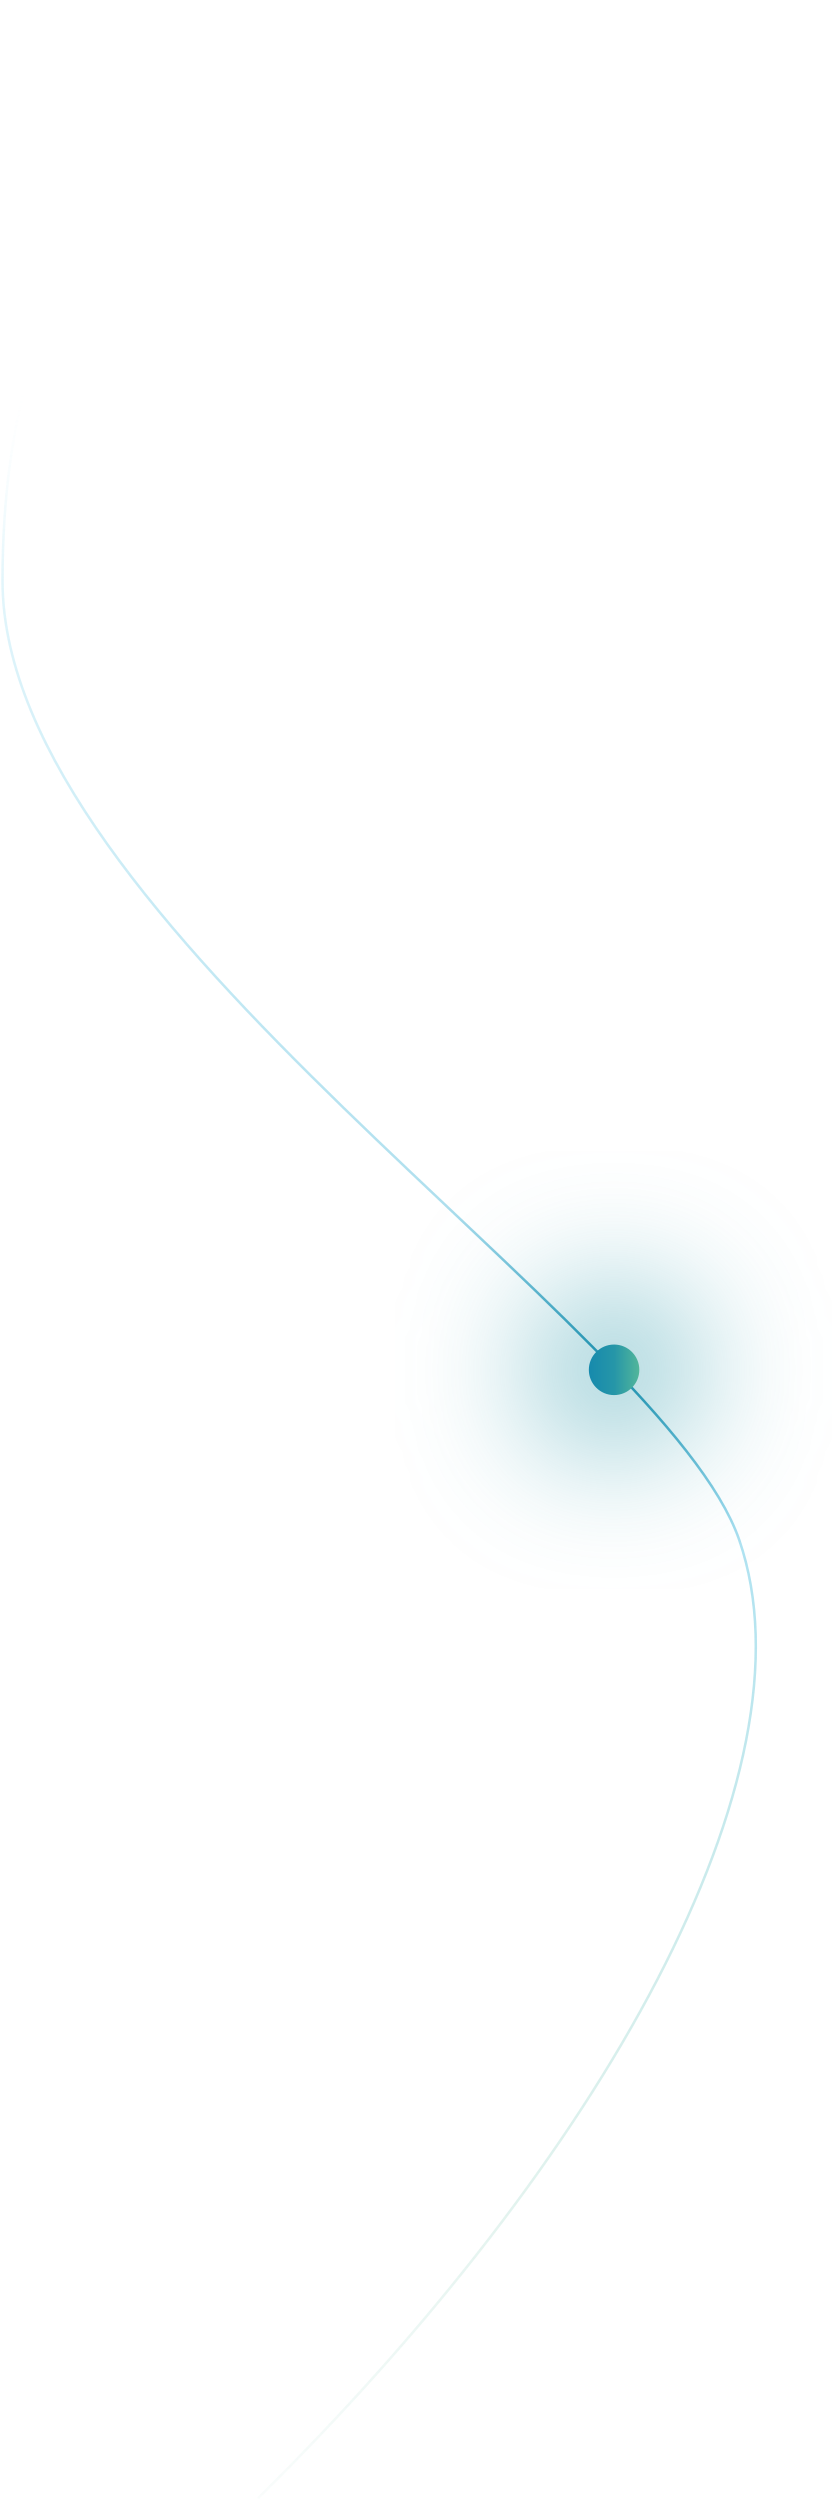
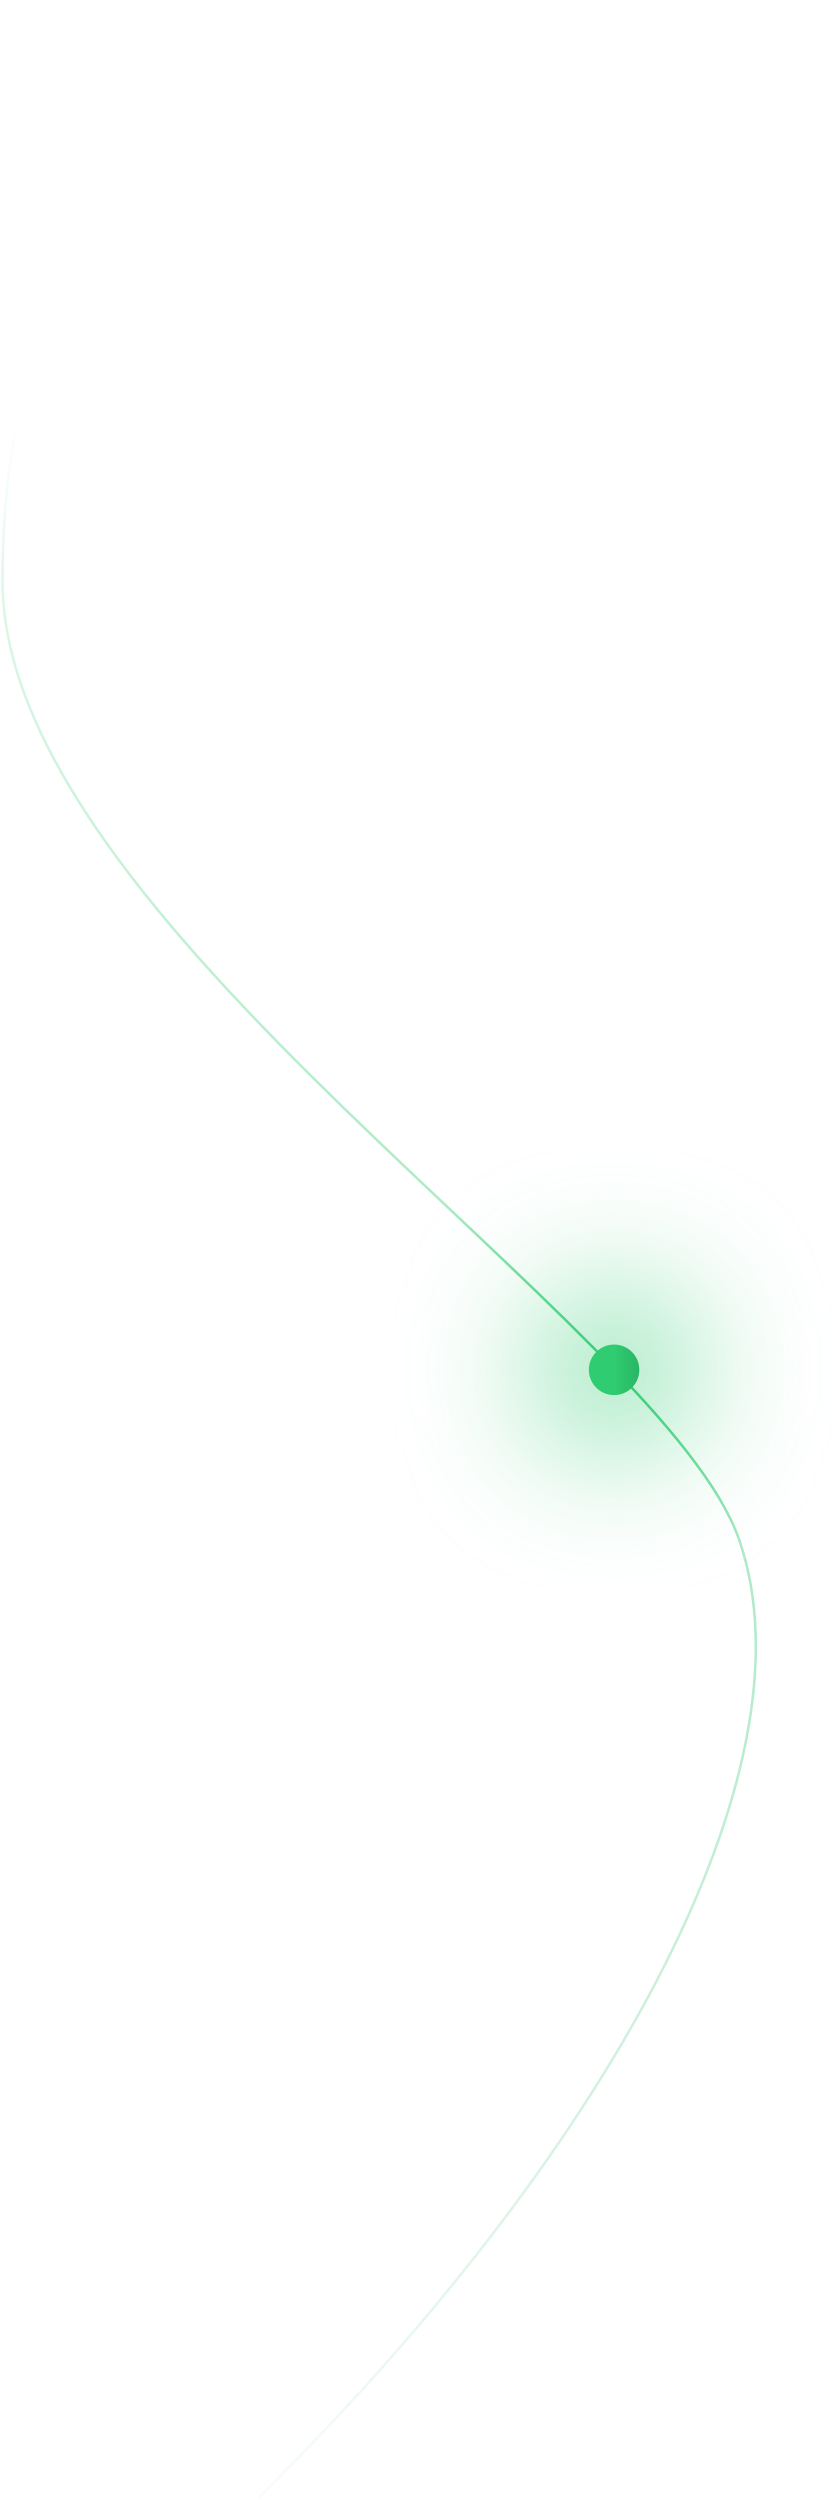
<svg xmlns="http://www.w3.org/2000/svg" width="330" height="989" viewBox="0 0 330 989" fill="none">
  <path d="M102.367 988C237.778 854.323 324.078 701.5 292.468 609.281C263.313 524.221 1 364.5 1 229.815C1 95.13 66.698 52.717 136.131 1" stroke="url(#paint0_linear_51_17)" stroke-linecap="round" stroke-linejoin="round" />
  <g filter="url(#filter0_f_51_17)">
-     <path fill-rule="evenodd" clip-rule="evenodd" d="M242.815 576.1C224.139 576.1 209 560.855 209 542.05C209 523.245 224.139 508 242.815 508C261.49 508 276.629 523.245 276.629 542.05C276.629 560.855 261.49 576.1 242.815 576.1Z" fill="#2696A8" fill-opacity="0.5" />
+     <path fill-rule="evenodd" clip-rule="evenodd" d="M242.815 576.1C224.139 576.1 209 560.855 209 542.05C209 523.245 224.139 508 242.815 508C261.49 508 276.629 523.245 276.629 542.05C276.629 560.855 261.49 576.1 242.815 576.1Z" fill="#30CC71" fill-opacity="0.5" />
  </g>
  <path d="M242.929 531.9C237.413 531.9 232.942 536.377 232.942 541.9C232.942 547.423 237.413 551.9 242.929 551.9C248.444 551.9 252.916 547.423 252.916 541.9C252.916 536.377 248.444 531.9 242.929 531.9Z" fill="url(#paint1_linear_51_17)" />
  <defs>
    <filter id="filter0_f_51_17" x="156.616" y="455.615" width="172.398" height="172.869" filterUnits="userSpaceOnUse" color-interpolation-filters="sRGB">
      <feFlood flood-opacity="0" result="BackgroundImageFix" />
      <feBlend mode="normal" in="SourceGraphic" in2="BackgroundImageFix" result="shape" />
      <feGaussianBlur stdDeviation="26.192" result="effect1_foregroundBlur_51_17" />
    </filter>
    <linearGradient id="paint0_linear_51_17" x1="-249.487" y1="150.283" x2="-246.852" y2="1176.13" gradientUnits="userSpaceOnUse">
      <stop stop-color="white" stop-opacity="0" />
-       <stop offset="0.078" stop-color="#4CC3E6" stop-opacity="0.16" />
-       <stop offset="0.32" stop-color="#35AFD4" stop-opacity="0.401" />
-       <stop offset="0.382" stop-color="#168AAD" />
-       <stop offset="0.451" stop-color="#38B7DD" stop-opacity="0.4" />
-       <stop offset="0.708" stop-color="#52B69A" stop-opacity="0.16" />
-       <stop offset="0.828" stop-color="#52B69A" stop-opacity="0.02" />
+       <stop offset="0.078" stop-color="#30CC71" stop-opacity="0.16" />
+       <stop offset="0.32" stop-color="#30CC71" stop-opacity="0.401" />
+       <stop offset="0.382" stop-color="#30CC71" />
+       <stop offset="0.451" stop-color="#30CC71" stop-opacity="0.4" />
+       <stop offset="0.708" stop-color="#28B665" stop-opacity="0.16" />
+       <stop offset="0.828" stop-color="#28B665" stop-opacity="0.02" />
      <stop offset="0.997" stop-color="white" stop-opacity="0" />
    </linearGradient>
    <linearGradient id="paint1_linear_51_17" x1="252.916" y1="541.9" x2="232.942" y2="541.9" gradientUnits="userSpaceOnUse">
-       <stop stop-color="#52B69A" />
-       <stop offset="0.495" stop-color="#2696A8" />
-       <stop offset="1" stop-color="#168AAD" />
+       <stop stop-color="#28B665" />
+       <stop offset="0.495" stop-color="#30CC71" />
+       <stop offset="1" stop-color="#30CC71" />
    </linearGradient>
  </defs>
</svg>
